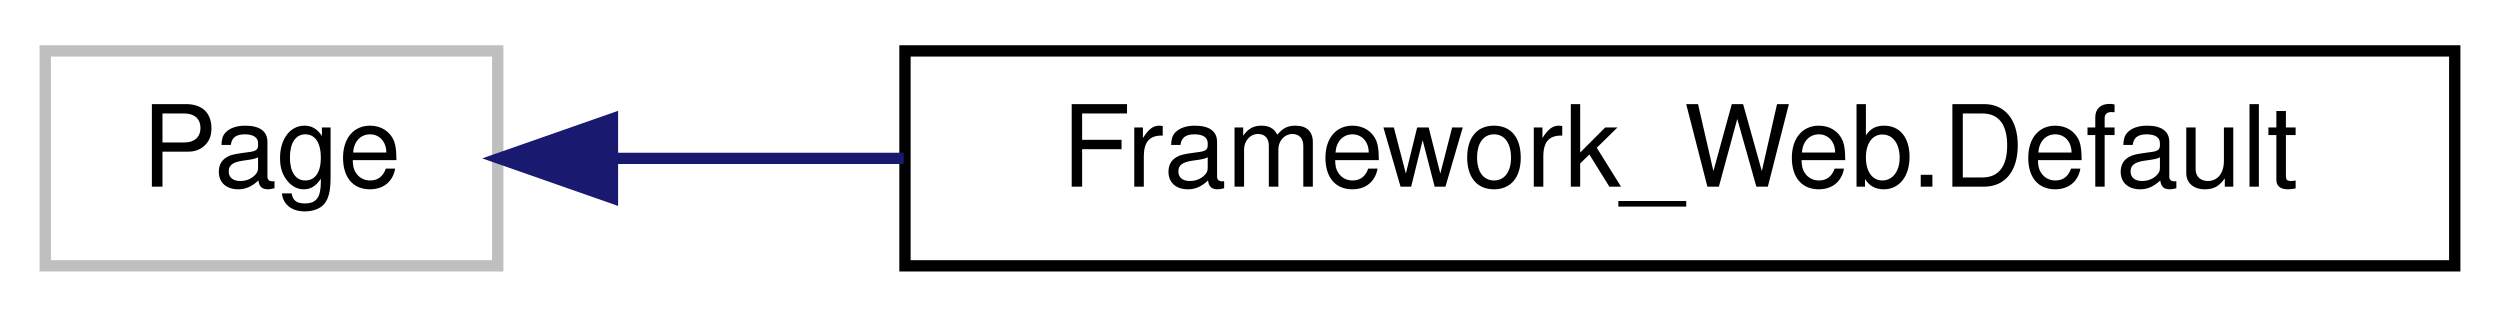
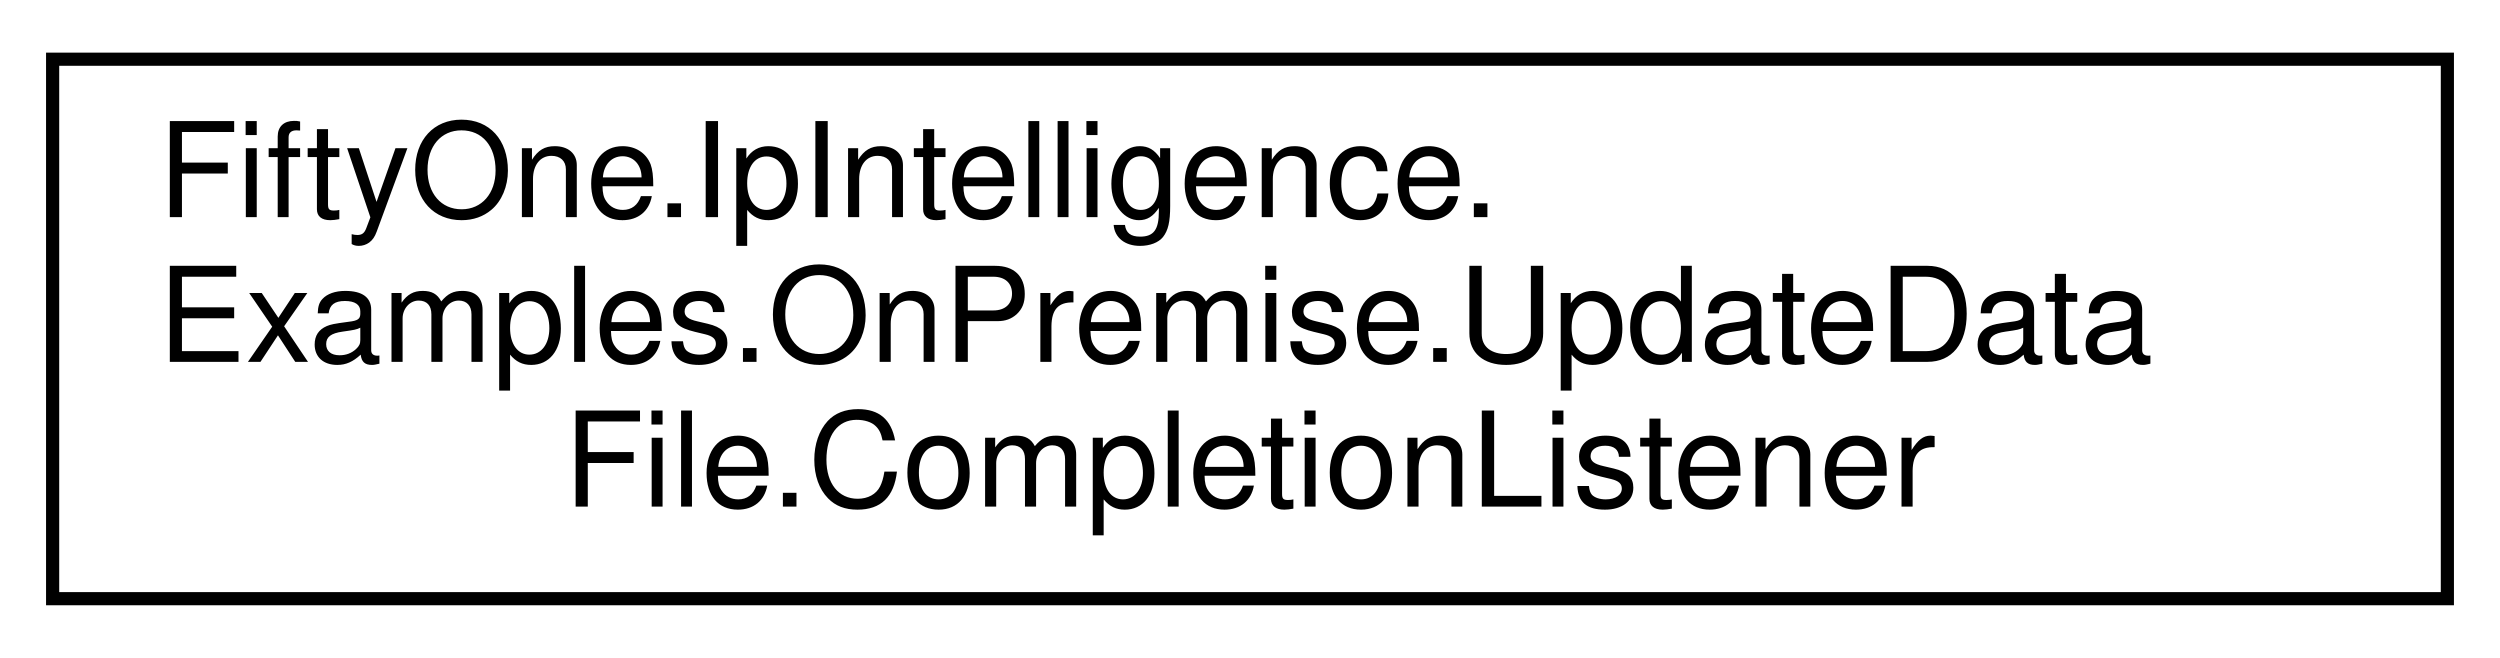
- <svg xmlns="http://www.w3.org/2000/svg" xmlns:xlink="http://www.w3.org/1999/xlink" width="221pt" height="28pt" viewBox="0.00 0.00 221.00 28.00">
-   <g id="graph0" class="graph" transform="scale(1 1) rotate(0) translate(4 24)">
+ <svg xmlns="http://www.w3.org/2000/svg" xmlns:xlink="http://www.w3.org/1999/xlink" width="190pt" height="50pt" viewBox="0.00 0.00 190.00 50.00">
+   <g id="graph0" class="graph" transform="scale(1 1) rotate(0) translate(4 46)">
    <g id="node1" class="node">
      <g id="a_node1">
-         <a xlink:title=" ">
-           <polygon fill="none" stroke="#bfbfbf" points="0,-0.5 0,-19.5 40,-19.5 40,-0.5 0,-0.5" />
-           <text text-anchor="middle" x="20" y="-7.5" font-family="Helvetica,sans-Serif" font-size="10.00">Page</text>
+         <a xlink:href="class_fifty_one_1_1_ip_intelligence_1_1_examples_1_1_on_premise_1_1_update_data_file_1_1_completion_listener.html" target="_top" xlink:title="Helper class used to wait for data updates to complete and return the status of the update.">
+           <polygon fill="none" stroke="black" points="0,-0.5 0,-41.5 182,-41.5 182,-0.5 0,-0.5" />
+           <text text-anchor="start" x="8" y="-29.5" font-family="Helvetica,sans-Serif" font-size="10.00">FiftyOne.IpIntelligence.</text>
+           <text text-anchor="start" x="8" y="-18.5" font-family="Helvetica,sans-Serif" font-size="10.00">Examples.OnPremise.UpdateData</text>
+           <text text-anchor="middle" x="91" y="-7.5" font-family="Helvetica,sans-Serif" font-size="10.00">File.CompletionListener</text>
        </a>
      </g>
    </g>
-     <g id="node2" class="node">
-       <g id="a_node2">
-         <a xlink:href="class_framework___web_1_1_default.html" target="_top" xlink:title=" ">
-           <polygon fill="none" stroke="black" points="76,-0.5 76,-19.5 213,-19.5 213,-0.5 76,-0.5" />
-           <text text-anchor="middle" x="144.5" y="-7.5" font-family="Helvetica,sans-Serif" font-size="10.00">Framework_Web.Default</text>
-         </a>
-       </g>
-     </g>
-     <g id="edge1" class="edge">
-       <path fill="none" stroke="midnightblue" d="M50.17,-10C58.03,-10 66.87,-10 75.89,-10" />
-       <polygon fill="midnightblue" stroke="midnightblue" points="50.14,-6.5 40.14,-10 50.14,-13.5 50.14,-6.5" />
-     </g>
  </g>
</svg>
